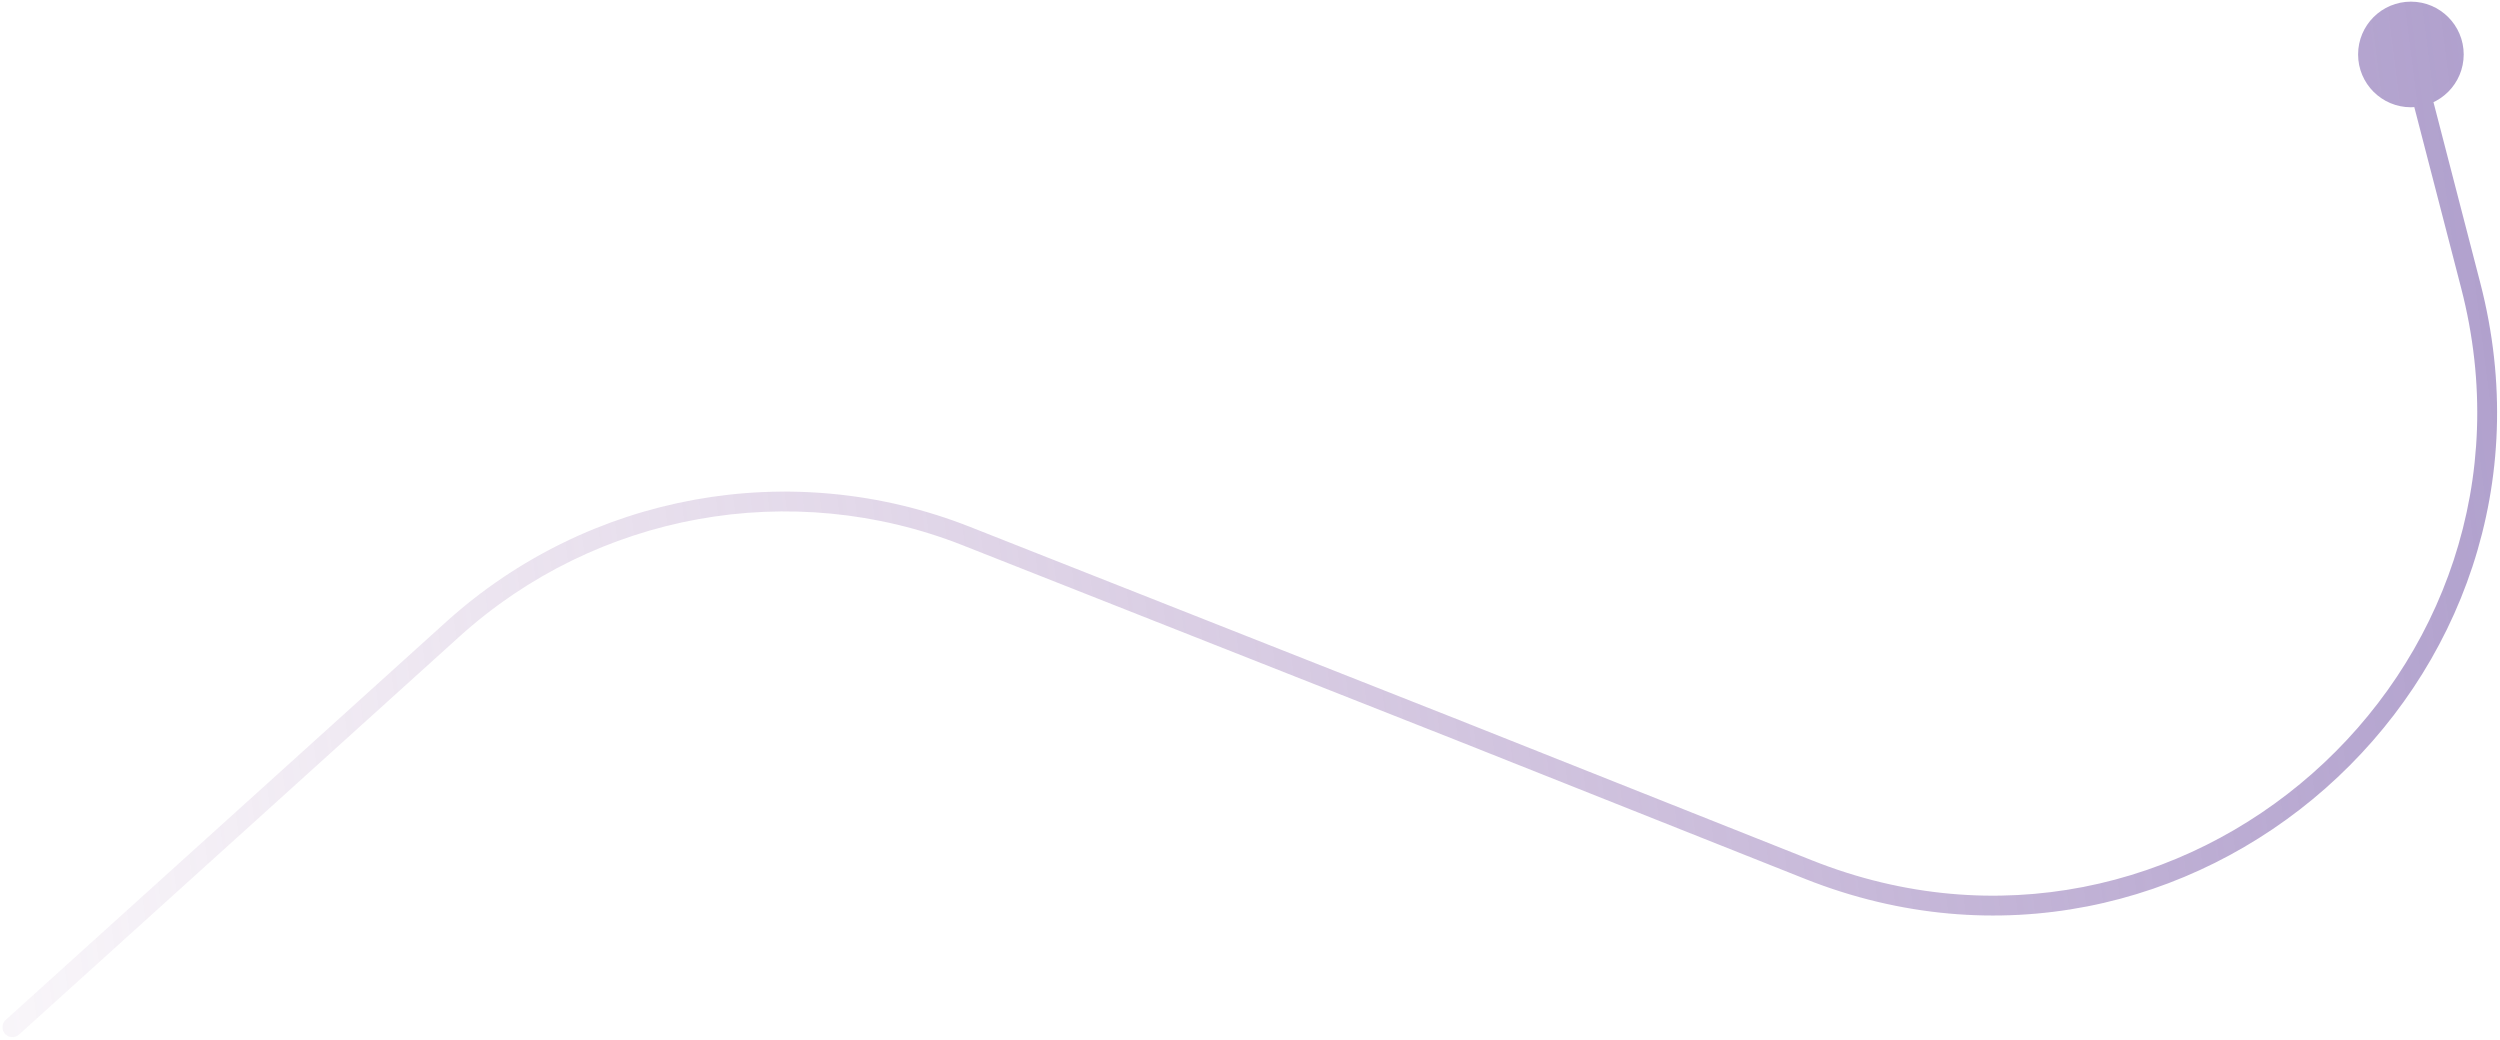
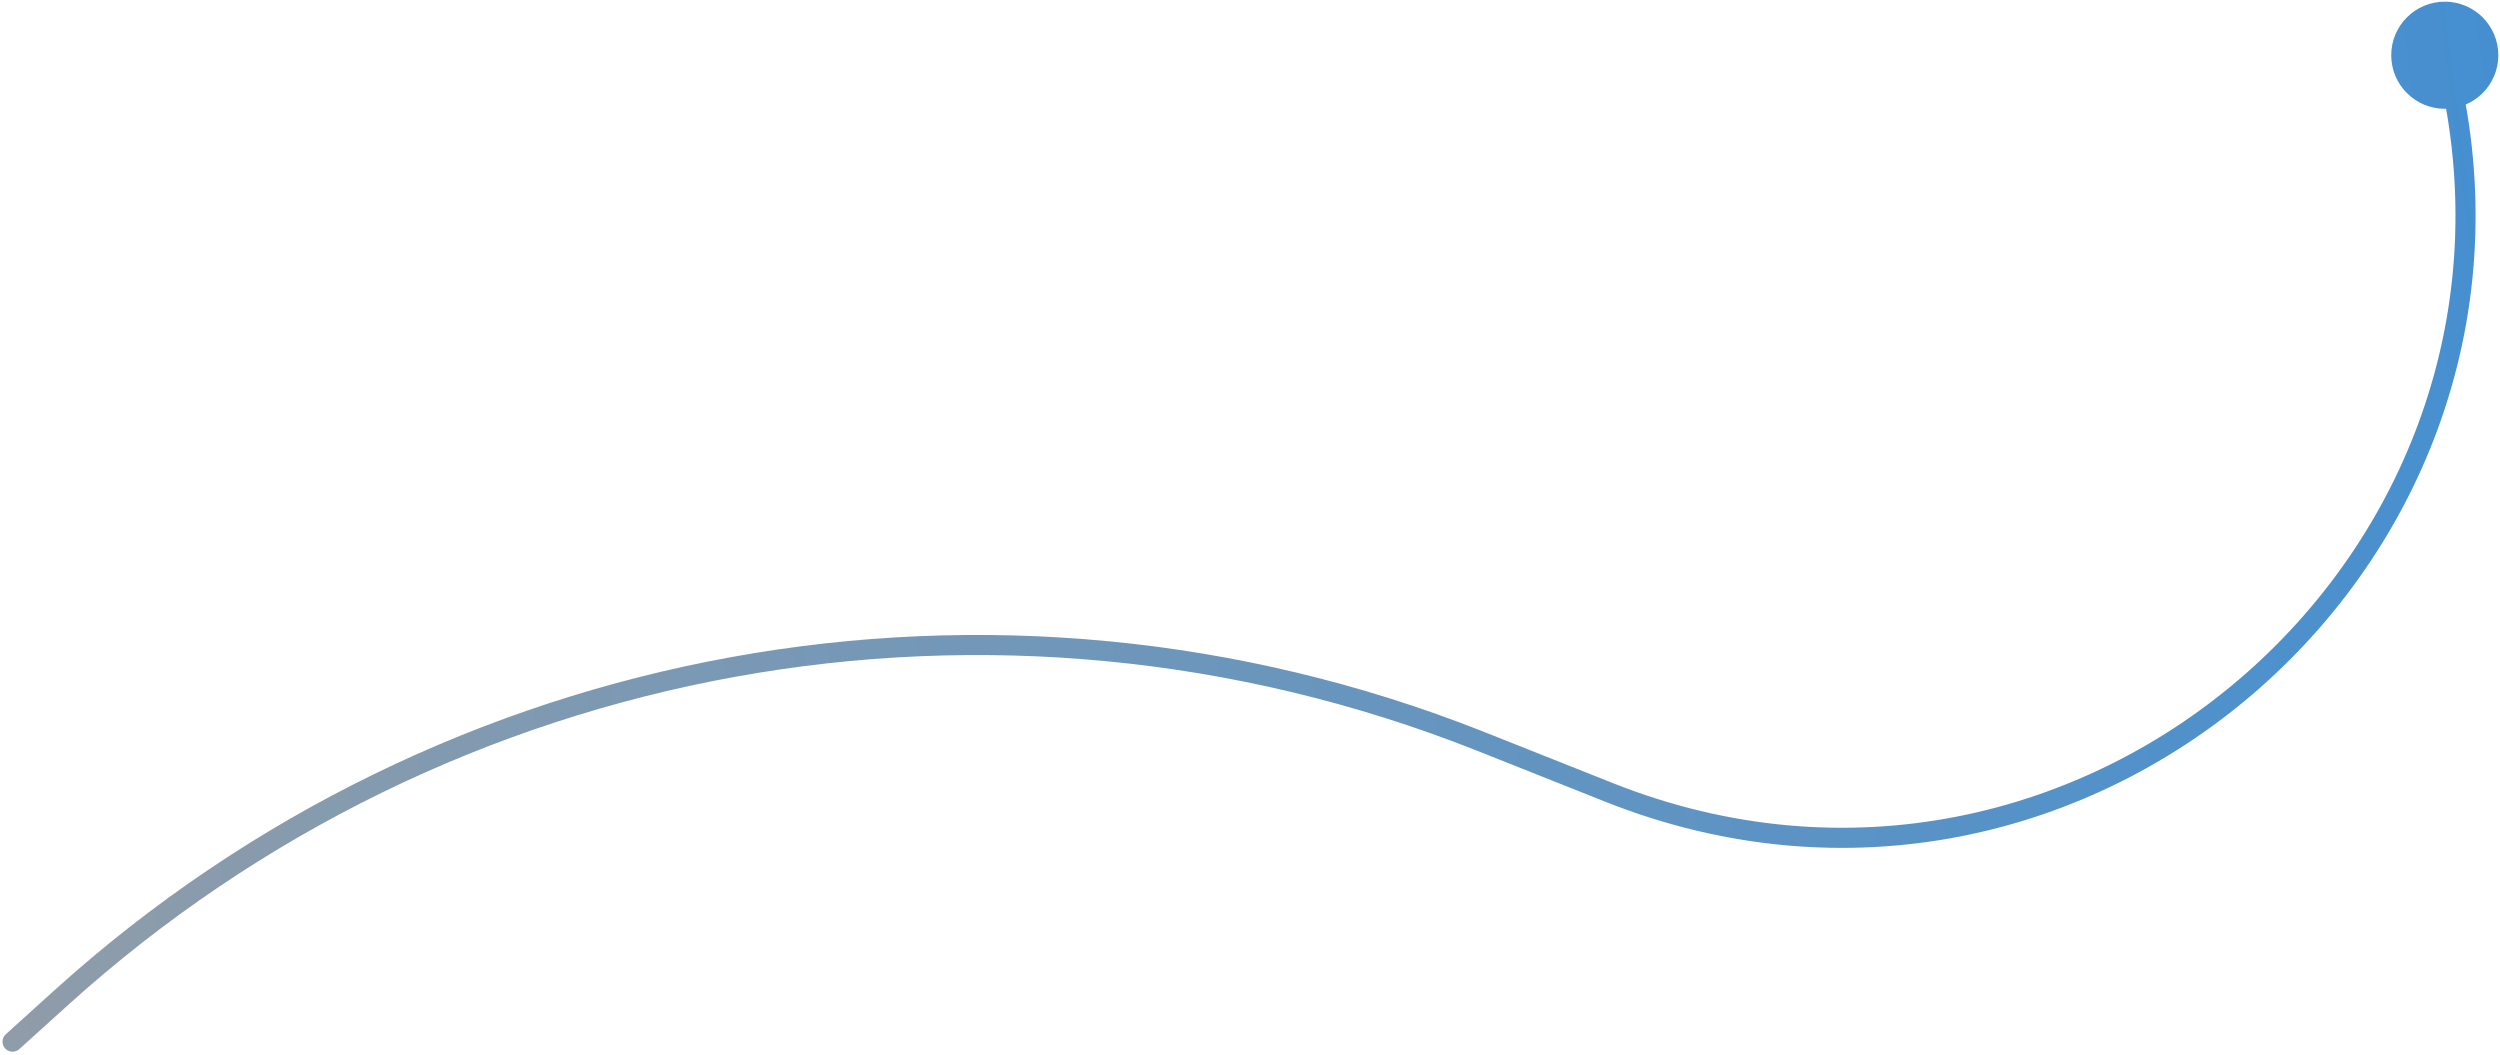
- <svg xmlns="http://www.w3.org/2000/svg" width="505" height="210" viewBox="0 0 505 210" fill="none">
-   <path d="M1.159 206.016C0.34 206.757 0.276 208.021 1.016 208.841C1.757 209.66 3.021 209.724 3.841 208.984L1.159 206.016ZM294.5 147.5L295.239 145.642L295.235 145.64L294.5 147.5ZM476.333 11C476.333 16.891 481.109 21.667 487 21.667C492.891 21.667 497.667 16.891 497.667 11C497.667 5.109 492.891 0.333 487 0.333C481.109 0.333 476.333 5.109 476.333 11ZM499.086 57.673L501.022 57.172L499.086 57.673ZM3.841 208.984L92.792 128.599L90.11 125.631L1.159 206.016L3.841 208.984ZM194.494 110.158L293.765 149.36L295.235 145.64L195.964 106.437L194.494 110.158ZM293.761 149.358L364.59 177.523L366.068 173.806L295.239 145.642L293.761 149.358ZM501.022 57.172L488.936 10.499L485.064 11.501L497.15 58.175L501.022 57.172ZM364.59 177.523C442.187 208.378 521.955 138.012 501.022 57.172L497.15 58.175C517.262 135.844 440.622 203.451 366.068 173.806L364.59 177.523ZM92.792 128.599C120.432 103.62 159.844 96.474 194.494 110.158L195.964 106.437C159.899 92.195 118.878 99.633 90.11 125.631L92.792 128.599Z" fill="url(#paint0_linear_1118_177)" />
+ <svg xmlns="http://www.w3.org/2000/svg" width="498" height="210" viewBox="0 0 498 210" fill="none">
+   <path d="M1.159 206.016C0.34 206.757 0.276 208.021 1.016 208.841C1.757 209.66 3.021 209.724 3.841 208.984L1.159 206.016ZM476.333 11C476.333 16.891 481.109 21.667 487 21.667C492.891 21.667 497.667 16.891 497.667 11C497.667 5.109 492.891 0.333 487 0.333C481.109 0.333 476.333 5.109 476.333 11ZM294.5 147.5L295.239 145.642L295.235 145.64L294.5 147.5ZM3.841 208.984L13.605 200.16L10.923 197.193L1.159 206.016L3.841 208.984ZM293.761 149.358L319.789 159.708L321.267 155.991L295.239 145.642L293.761 149.358ZM319.789 159.708C415.993 197.962 514.889 110.723 488.936 10.499L485.064 11.501C510.196 108.555 414.428 193.035 321.267 155.991L319.789 159.708ZM13.605 200.16C89.745 131.352 198.314 111.666 293.765 149.36L295.235 145.64C198.369 107.387 88.191 127.365 10.923 197.193L13.605 200.16Z" fill="url(#paint0_linear_1363_2223)" />
  <defs>
-     <linearGradient id="paint0_linear_1118_177" x1="781" y1="82.499" x2="-81" y2="192.499" gradientUnits="userSpaceOnUse">
-       <stop stop-color="#7A6CB5" stop-opacity="0.96" />
-       <stop offset="0.979" stop-color="#A376AF" stop-opacity="0" />
+     <linearGradient id="paint0_linear_1363_2223" x1="781" y1="82.499" x2="-81" y2="192.499" gradientUnits="userSpaceOnUse">
+       <stop stop-color="#1E88E5" />
+       <stop offset="0.979" stop-color="#989EA4" />
    </linearGradient>
  </defs>
</svg>
